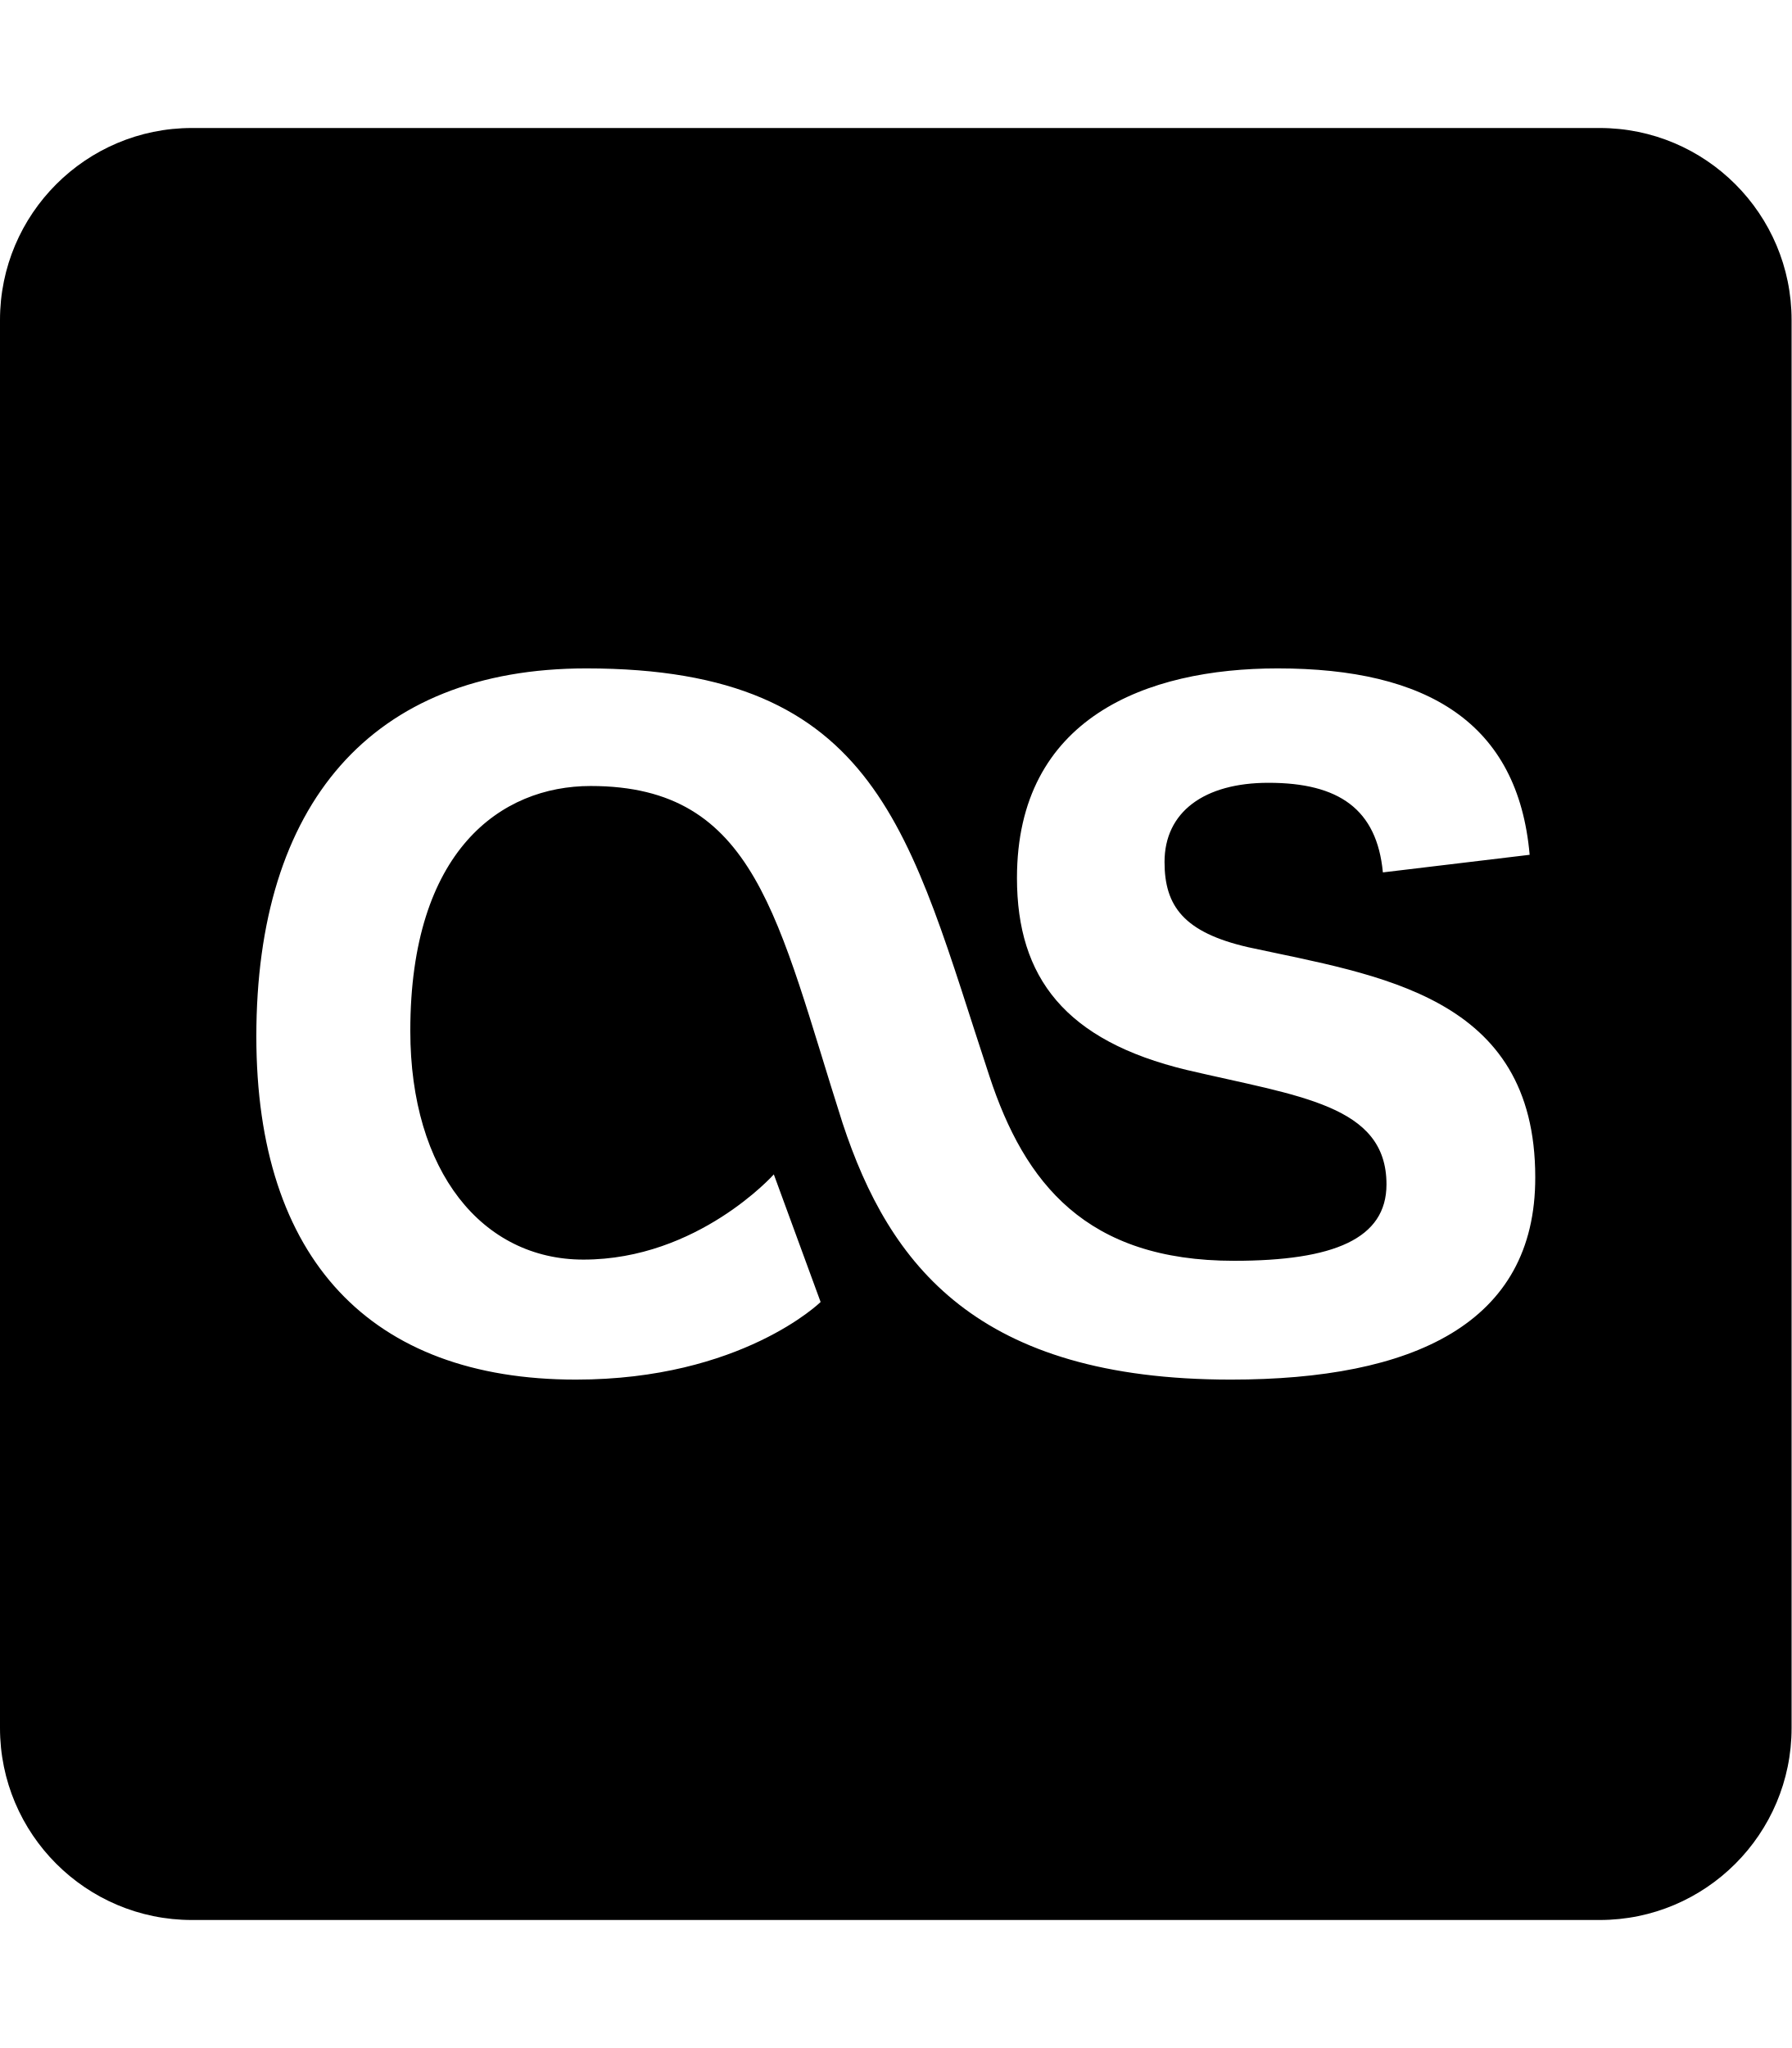
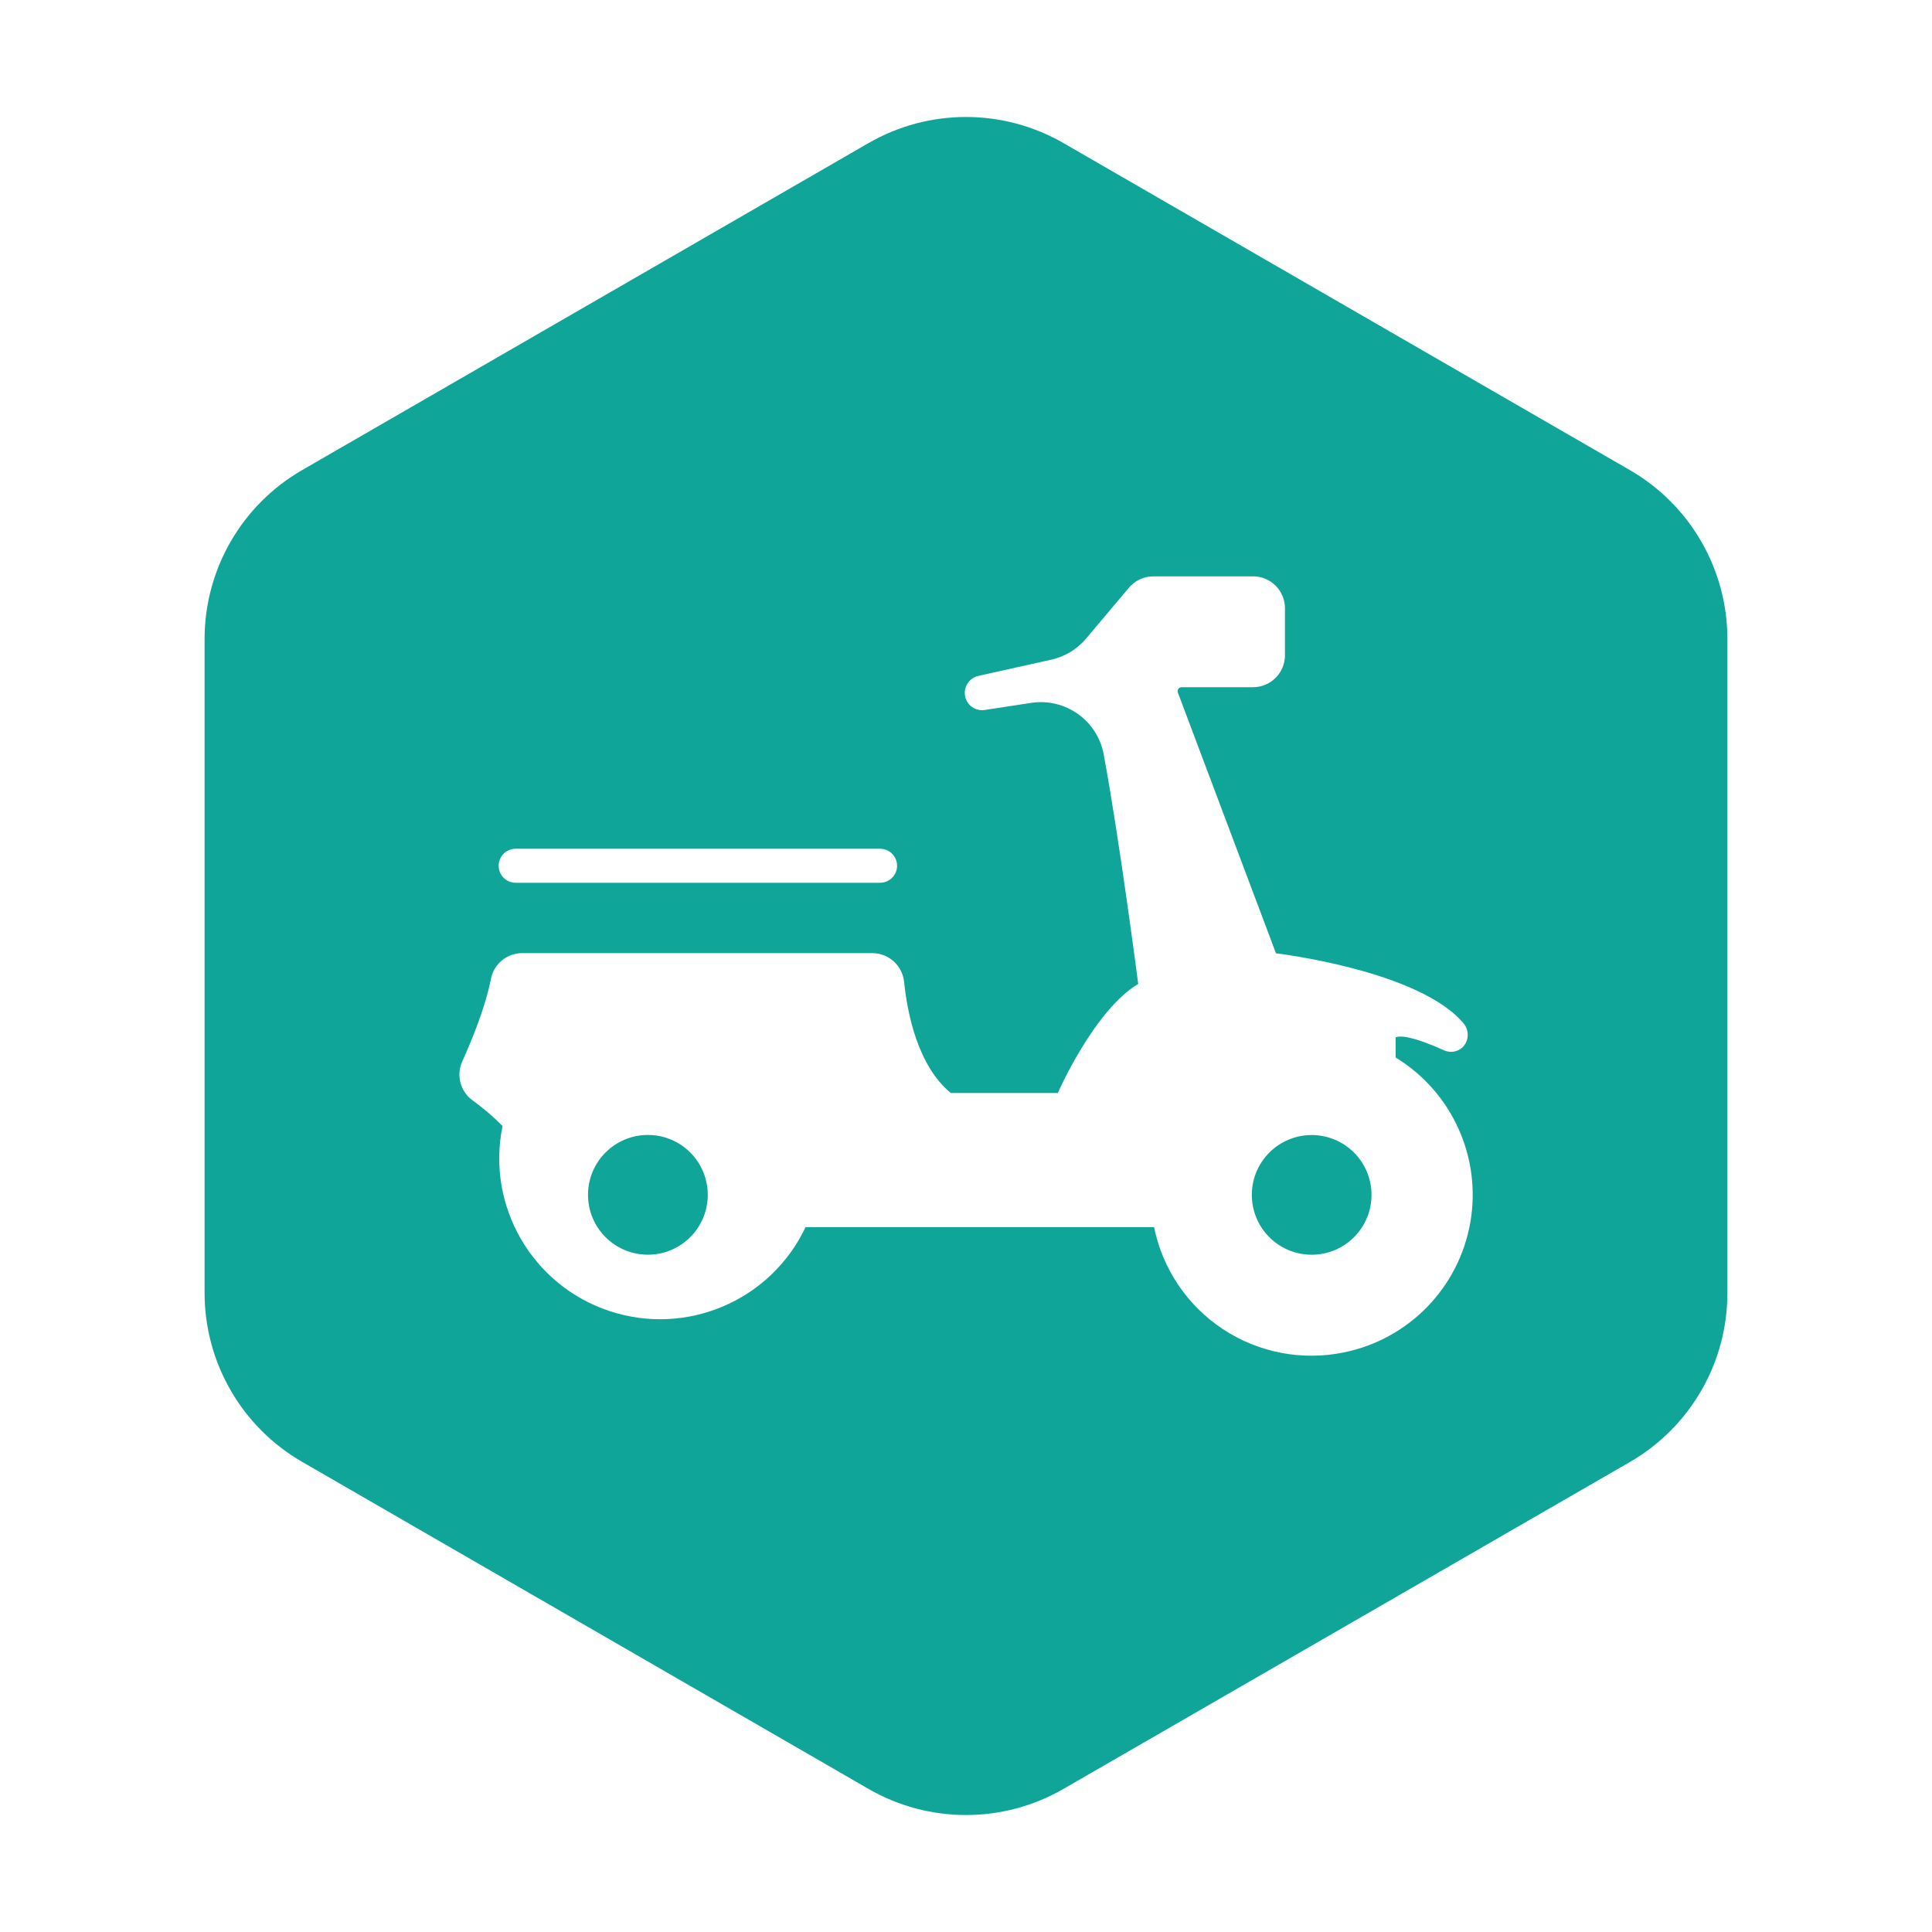
- <svg xmlns="http://www.w3.org/2000/svg" viewBox="0 0 448 512">
-   <path fill="currentColor" d="M400 32H48C21.5 32 0 53.5 0 80v352c0 26.5 21.5 48 48 48h352c26.5 0 48-21.5 48-48V80c0-26.5-21.5-48-48-48zm-92.2 312.9c-63.4 0-85.4-28.6-97.1-64.1c-16.3-51-21.5-84.3-63-84.3c-22.4 0-45.1 16.1-45.1 61.2c0 35.2 18 57.2 43.3 57.2c28.6 0 47.6-21.3 47.6-21.3l11.7 31.9s-19.8 19.4-61.2 19.4c-51.3 0-79.9-30.1-79.9-85.8c0-57.9 28.6-92 82.5-92c73.5 0 80.8 41.4 100.8 101.9c8.8 26.8 24.2 46.2 61.2 46.2c24.9 0 38.1-5.5 38.1-19.1c0-19.9-21.8-22-49.9-28.6c-30.4-7.3-42.5-23.1-42.5-48c0-40 32.3-52.4 65.2-52.4c37.4 0 60.1 13.6 63 46.6l-36.7 4.4c-1.5-15.8-11-22.4-28.6-22.4c-16.1 0-26 7.3-26 19.8c0 11 4.8 17.6 20.9 21.3c32.7 7.1 71.8 12 71.8 57.5c.1 36.7-30.7 50.6-76.1 50.6z" />
+ <svg xmlns="http://www.w3.org/2000/svg" t="1684164794060" class="icon" viewBox="0 0 1024 1024" version="1.1" p-id="2017">
+   <path d="M695.199 601.594a31.72 31.72 0 1 0 31.735 31.735 31.704 31.704 0 0 0-31.782-31.735zM343.441 601.547a31.735 31.735 0 1 0 31.688 31.735 31.72 31.72 0 0 0-31.688-31.735z" fill="#10A599" p-id="2018" />
+   <path d="M863.863 249.161L563.689 75.85a103.403 103.403 0 0 0-103.387 0L160.127 249.161A103.371 103.371 0 0 0 108.434 338.699v346.607a103.387 103.387 0 0 0 51.694 89.506l300.174 173.327a103.324 103.324 0 0 0 103.387 0L863.863 774.906A103.387 103.387 0 0 0 915.556 685.4V338.699a103.371 103.371 0 0 0-51.694-89.537zM273.391 449.859H466.457a9.013 9.013 0 1 1 0 18.027H273.313a9.013 9.013 0 0 1 0-18.027z m438.877 266.947a85.078 85.078 0 0 1-100.576-66.376H426.949a85.266 85.266 0 0 1-160.592-53.625 123.424 123.424 0 0 0-15.703-13.457A16.88 16.88 0 0 1 245.048 562.495c5.355-11.918 12.295-28.987 15.153-43.654a16.912 16.912 0 0 1 16.645-13.677h185.497a17.006 17.006 0 0 1 16.849 15.263c1.79 17.163 7.365 44.549 24.732 58.87H560.674s18.969-43.559 42.602-57.818c0 0-9.908-76.504-18.278-121.602a33.887 33.887 0 0 0-38.409-27.339l-24.685 3.769c-0.487 0-0.911 0.11-1.382 0.11a9.139 9.139 0 0 1-8.684-6.203 9.249 9.249 0 0 1 6.721-11.981l38.519-8.574a33.588 33.588 0 0 0 18.639-11.29L598.36 311.501a16.975 16.975 0 0 1 12.97-6.03h52.777a16.928 16.928 0 0 1 16.959 16.943v24.857a16.943 16.943 0 0 1-16.959 16.959h-37.844a2.12 2.12 0 0 0-1.963 2.858l51.992 138.184S752.326 514.24 775.802 542.505a9.422 9.422 0 0 1-0.361 12.342 8.951 8.951 0 0 1-10.065 1.853c-6.517-2.952-17.179-7.302-23.052-7.302a6.281 6.281 0 0 0-2.591 0.424v10.694A85.235 85.235 0 0 1 712.268 716.806z" fill="#10A599" p-id="2019" />
</svg>
